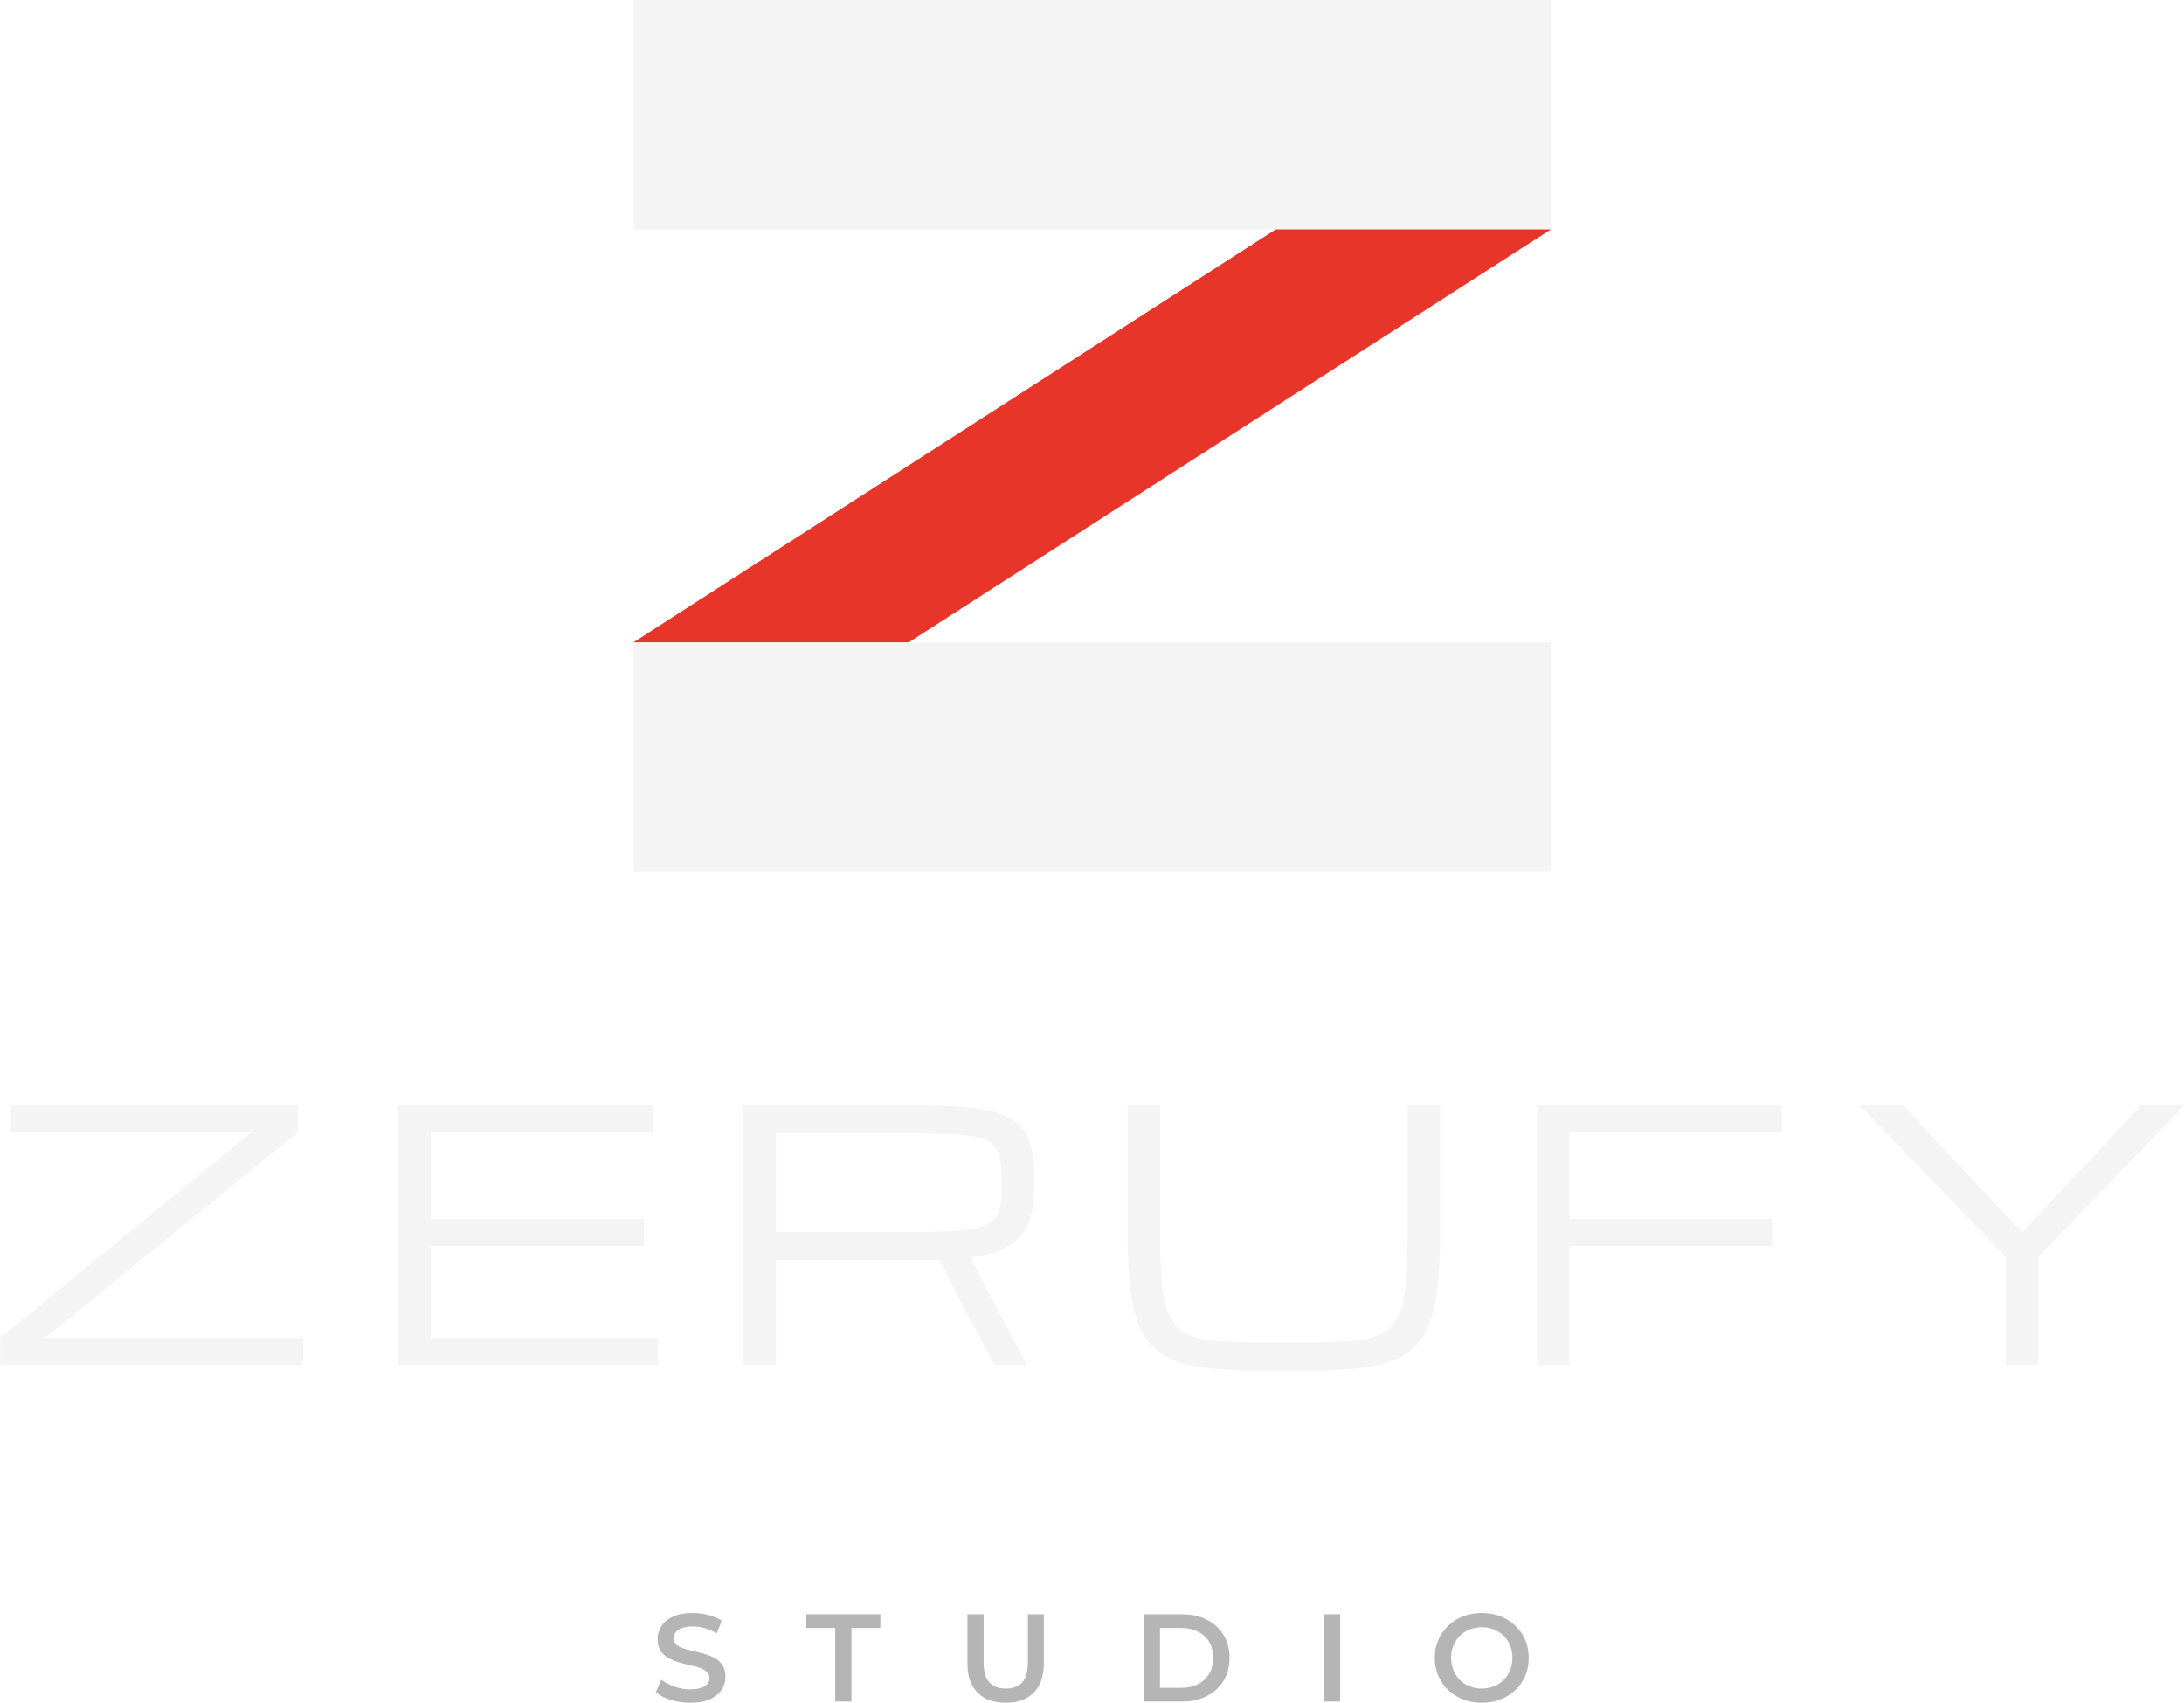
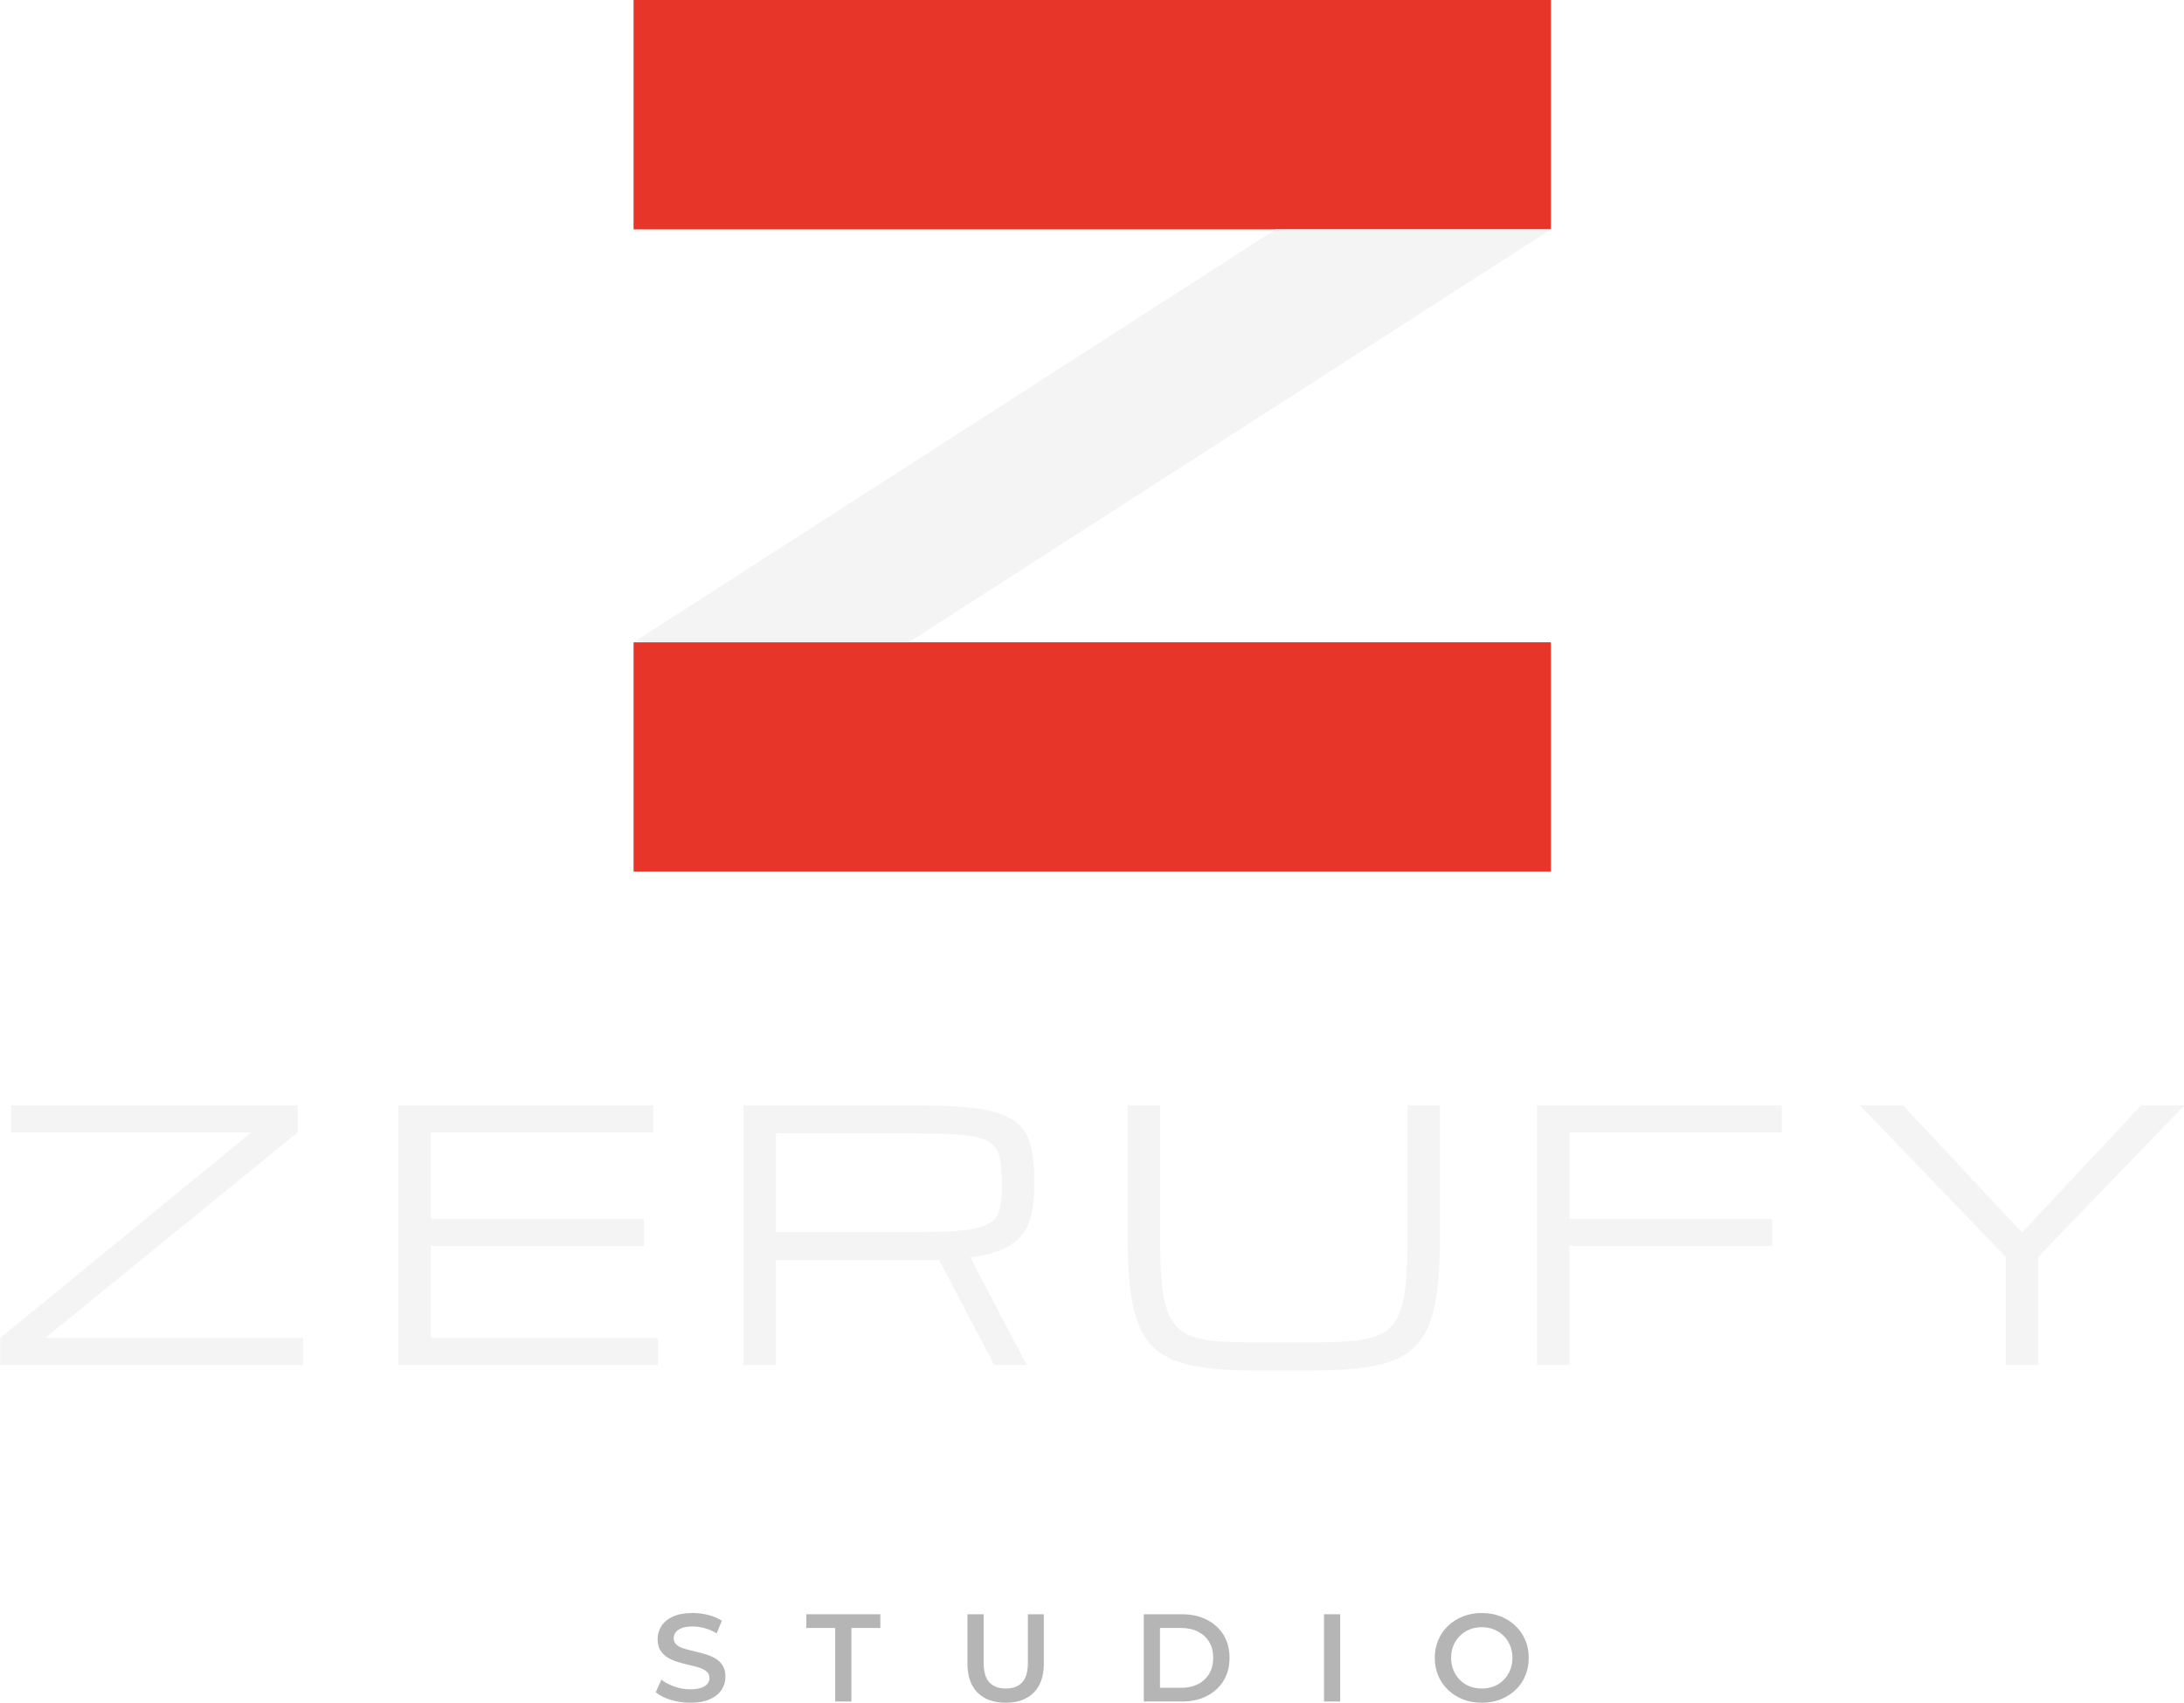
<svg xmlns="http://www.w3.org/2000/svg" viewBox="6.2 0.0 630.9 491.8">
-   <rect x="189.22" y="0.00" width="265.00" height="66.25" fill="#f4f4f4" />
-   <rect x="189.22" y="185.50" width="265.00" height="66.25" fill="#f4f4f4" />
-   <polygon points="374.72,66.25 454.22,66.25 268.72,185.50 189.22,185.50" fill="#e8352a" />
+   <rect x="189.22" y="0.00" width="265.00" height="66.25" fill="#e8352a" />
+   <rect x="189.22" y="185.50" width="265.00" height="66.25" fill="#e8352a" />
+   <polygon points="374.72,66.25 454.22,66.25 268.72,185.50 189.22,185.50" fill="#f4f4f4" />
  <path d="M6.25 394.25V386.44L78.81 327.06H9.38V319.25H92.19V327.06L19.24 386.44H93.75V394.25Z" fill="#f4f4f4" />
  <path d="M121.28 394.25V319.25H194.91V327.06H130.65V352.06H192.22V359.87H130.65V386.44H196.28V394.25Z" fill="#f4f4f4" />
  <path d="M220.97 319.25H271.17Q282.15 319.25 288.87 320.22Q295.58 321.2 299.05 323.59Q302.52 325.99 303.74 330.14Q304.96 334.29 304.96 340.63V342.59Q304.96 348.45 303.57 352.67Q302.17 356.89 298.22 359.51Q294.26 362.12 286.5 363.19L302.81 394.25H293.43L277.47 363.88Q276.49 363.93 275.44 363.93Q274.39 363.93 273.27 363.93H230.35V394.25H220.97ZM230.35 355.82H271.8Q280.15 355.82 284.96 355.26Q289.77 354.7 292.04 353.28Q294.31 351.87 294.95 349.28Q295.58 346.69 295.58 342.59V340.63Q295.58 336 294.7 333.31Q293.82 330.62 291.19 329.36Q288.55 328.09 283.33 327.72Q278.1 327.35 269.36 327.35H230.35Z" fill="#f4f4f4" />
  <path d="M368.23 395.81Q357.24 395.81 350.16 394.32Q343.08 392.83 339.1 388.83Q335.12 384.82 333.53 377.3Q331.95 369.79 331.95 357.72V319.25H341.32V357.72Q341.32 366.03 341.91 371.49Q342.49 376.96 344.11 380.23Q345.72 383.51 348.72 385.12Q351.72 386.73 356.51 387.22Q361.29 387.7 368.23 387.7H385.9Q392.88 387.7 397.65 387.22Q402.41 386.73 405.41 385.12Q408.41 383.51 410.02 380.23Q411.63 376.96 412.22 371.49Q412.81 366.03 412.81 357.72V319.25H422.18V357.72Q422.18 369.79 420.59 377.3Q419.01 384.82 415.03 388.83Q411.05 392.83 403.97 394.32Q396.89 395.81 385.9 395.81Z" fill="#f4f4f4" />
  <path d="M450.2 394.25V319.25H520.9V327.06H459.57V352.06H518.12V359.87H459.57V394.25Z" fill="#f4f4f4" />
  <path d="M585.63 394.25V363L543.45 319.25H555.95L590.32 355.97L624.7 319.25H637.2L595.01 363V394.25Z" fill="#f4f4f4" />
  <path d="M205.57 491.78Q202.62 491.78 199.92 490.93Q197.22 490.09 195.63 488.75L197.25 485.12Q198.77 486.31 201 487.1Q203.23 487.89 205.57 487.89Q207.55 487.89 208.77 487.46Q210 487.03 210.57 486.29Q211.15 485.55 211.15 484.61Q211.15 483.46 210.32 482.76Q209.49 482.06 208.18 481.64Q206.87 481.23 205.26 480.87Q203.66 480.51 202.06 480.02Q200.46 479.54 199.14 478.76Q197.83 477.99 197 476.69Q196.17 475.4 196.17 473.38Q196.17 471.33 197.27 469.62Q198.37 467.91 200.62 466.88Q202.87 465.86 206.33 465.86Q208.59 465.86 210.83 466.43Q213.06 467.01 214.71 468.09L213.24 471.73Q211.55 470.72 209.75 470.23Q207.95 469.75 206.29 469.75Q204.35 469.75 203.14 470.21Q201.93 470.68 201.38 471.44Q200.82 472.19 200.82 473.17Q200.82 474.32 201.63 475.02Q202.44 475.72 203.75 476.12Q205.07 476.51 206.69 476.89Q208.31 477.27 209.91 477.74Q211.51 478.21 212.82 478.96Q214.14 479.72 214.95 481.01Q215.76 482.31 215.76 484.29Q215.76 486.31 214.66 488.02Q213.56 489.73 211.29 490.75Q209.03 491.78 205.57 491.78Z" fill="#b5b5b5" />
  <path d="M247.47 491.42V470.18H239.12V466.22H260.51V470.18H252.15V491.42Z" fill="#b5b5b5" />
  <path d="M296.72 491.78Q291.54 491.78 288.6 488.86Q285.67 485.95 285.67 480.44V466.22H290.35V480.26Q290.35 484.15 292.02 485.91Q293.7 487.67 296.76 487.67Q299.82 487.67 301.47 485.91Q303.13 484.15 303.13 480.26V466.22H307.74V480.44Q307.74 485.95 304.8 488.86Q301.87 491.78 296.72 491.78Z" fill="#b5b5b5" />
  <path d="M336.61 491.42V466.22H347.63Q351.73 466.22 354.83 467.8Q357.92 469.39 359.65 472.19Q361.38 475 361.38 478.82Q361.38 482.6 359.65 485.42Q357.92 488.25 354.83 489.83Q351.73 491.42 347.63 491.42ZM341.29 487.46H347.41Q350.22 487.46 352.31 486.38Q354.39 485.3 355.53 483.35Q356.66 481.41 356.66 478.82Q356.66 476.19 355.53 474.26Q354.39 472.34 352.31 471.26Q350.22 470.18 347.41 470.18H341.29Z" fill="#b5b5b5" />
  <path d="M388.67 491.42V466.22H393.35V491.42Z" fill="#b5b5b5" />
  <path d="M434.28 491.78Q431.33 491.78 428.84 490.81Q426.36 489.83 424.52 488.09Q422.69 486.34 421.68 483.98Q420.67 481.63 420.67 478.82Q420.67 476.01 421.68 473.65Q422.69 471.29 424.52 469.55Q426.36 467.8 428.84 466.83Q431.33 465.86 434.24 465.86Q437.19 465.86 439.66 466.83Q442.13 467.8 443.96 469.55Q445.8 471.29 446.81 473.65Q447.81 476.01 447.81 478.82Q447.81 481.63 446.81 484Q445.8 486.38 443.96 488.11Q442.13 489.83 439.66 490.81Q437.19 491.78 434.28 491.78ZM434.24 487.67Q436.15 487.67 437.77 487.03Q439.39 486.38 440.58 485.17Q441.77 483.97 442.43 482.36Q443.1 480.76 443.1 478.82Q443.1 476.87 442.43 475.27Q441.77 473.67 440.58 472.46Q439.39 471.26 437.77 470.61Q436.15 469.96 434.24 469.96Q432.33 469.96 430.73 470.61Q429.13 471.26 427.92 472.46Q426.72 473.67 426.05 475.27Q425.39 476.87 425.39 478.82Q425.39 480.73 426.05 482.35Q426.72 483.97 427.91 485.17Q429.09 486.38 430.71 487.03Q432.33 487.67 434.24 487.67Z" fill="#b5b5b5" />
</svg>
